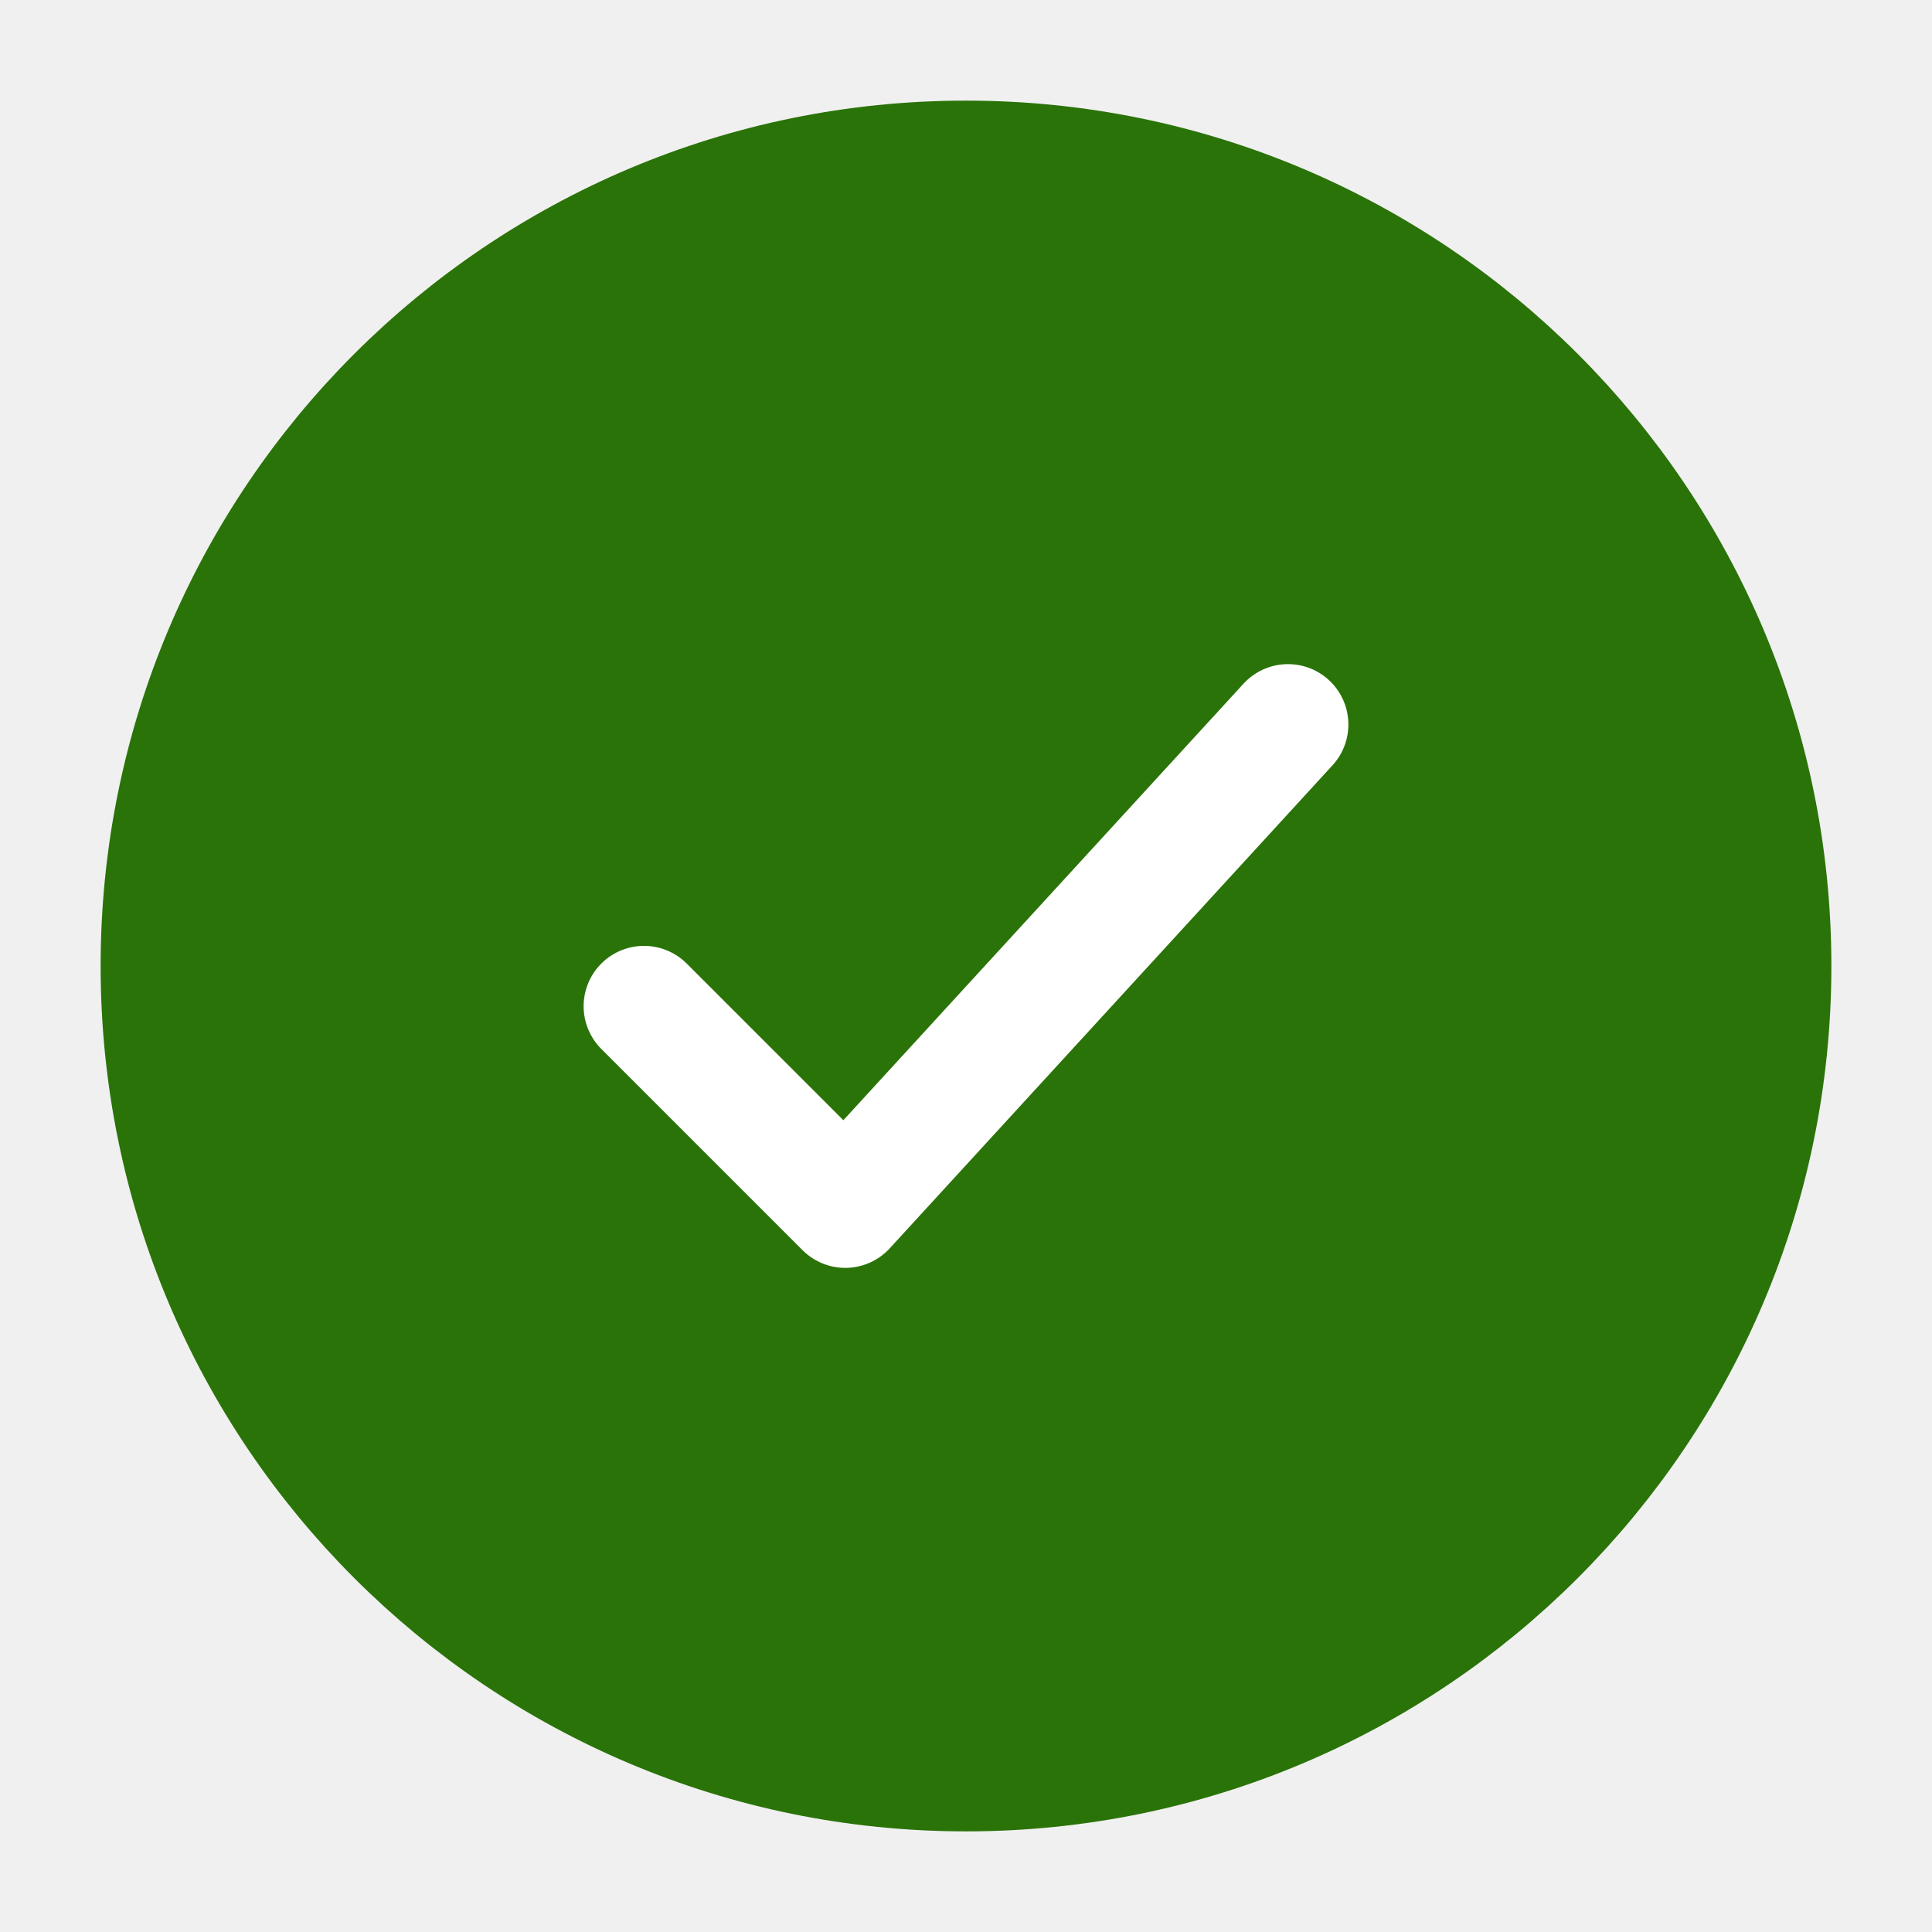
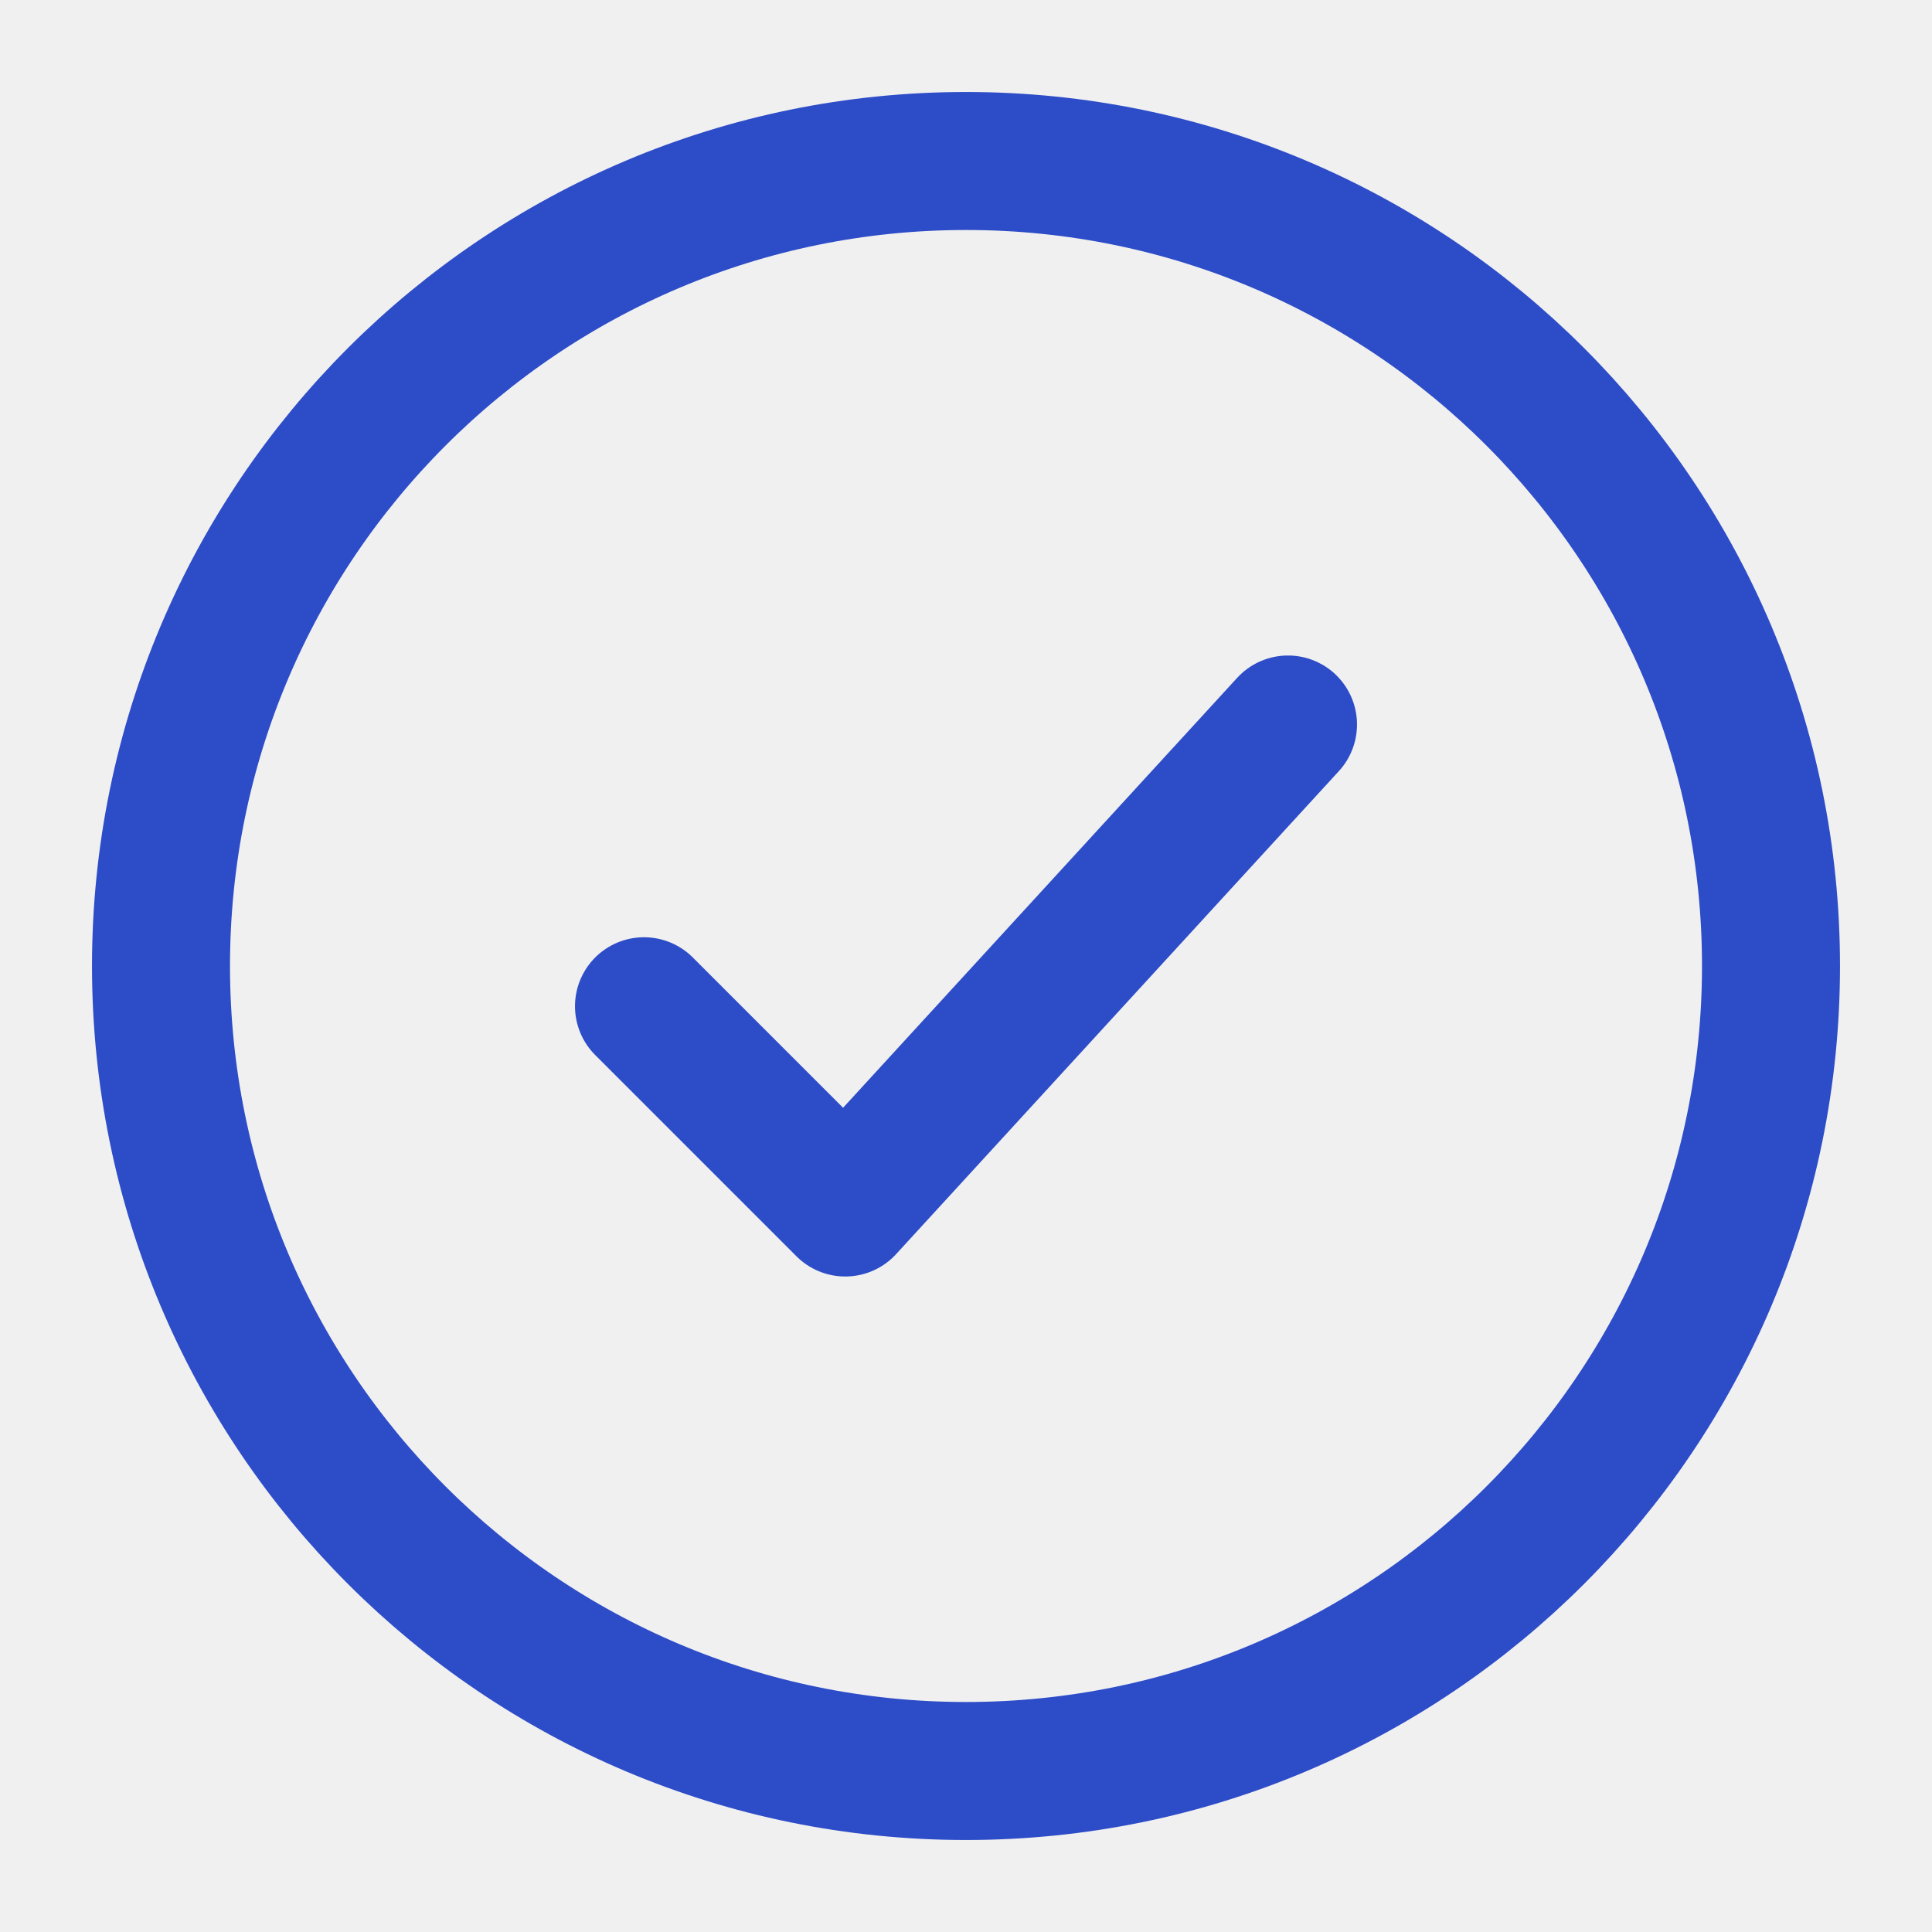
- <svg xmlns="http://www.w3.org/2000/svg" width="24" height="24" viewBox="0 0 24 24" fill="none">
-   <path d="M22 12C22 6.477 17.523 2 12 2C6.477 2 2 6.477 2 12C2 17.523 6.477 22 12 22C17.523 22 22 17.523 22 12Z" fill="#2A7308" stroke="#2A7308" stroke-width="1.5" />
-   <path d="M8 12.5L10.5 15L16 9" stroke="white" stroke-width="1.5" stroke-linecap="round" stroke-linejoin="round" />
+ <svg xmlns="http://www.w3.org/2000/svg" width="42" height="42" viewBox="0 0 42 42" fill="none">
+   <path d="M38.5 21C38.5 11.335 30.665 3.5 21 3.5C11.335 3.5 3.5 11.335 3.5 21C3.5 30.665 11.335 38.5 21 38.5C30.665 38.5 38.5 30.665 38.5 21Z" stroke="#2D4CC8" stroke-width="3" />
+   <path d="M14 21.875L18.375 26.25L28 15.75" stroke="#2D4CC8" stroke-width="3" stroke-linecap="round" stroke-linejoin="round" />
</svg>
